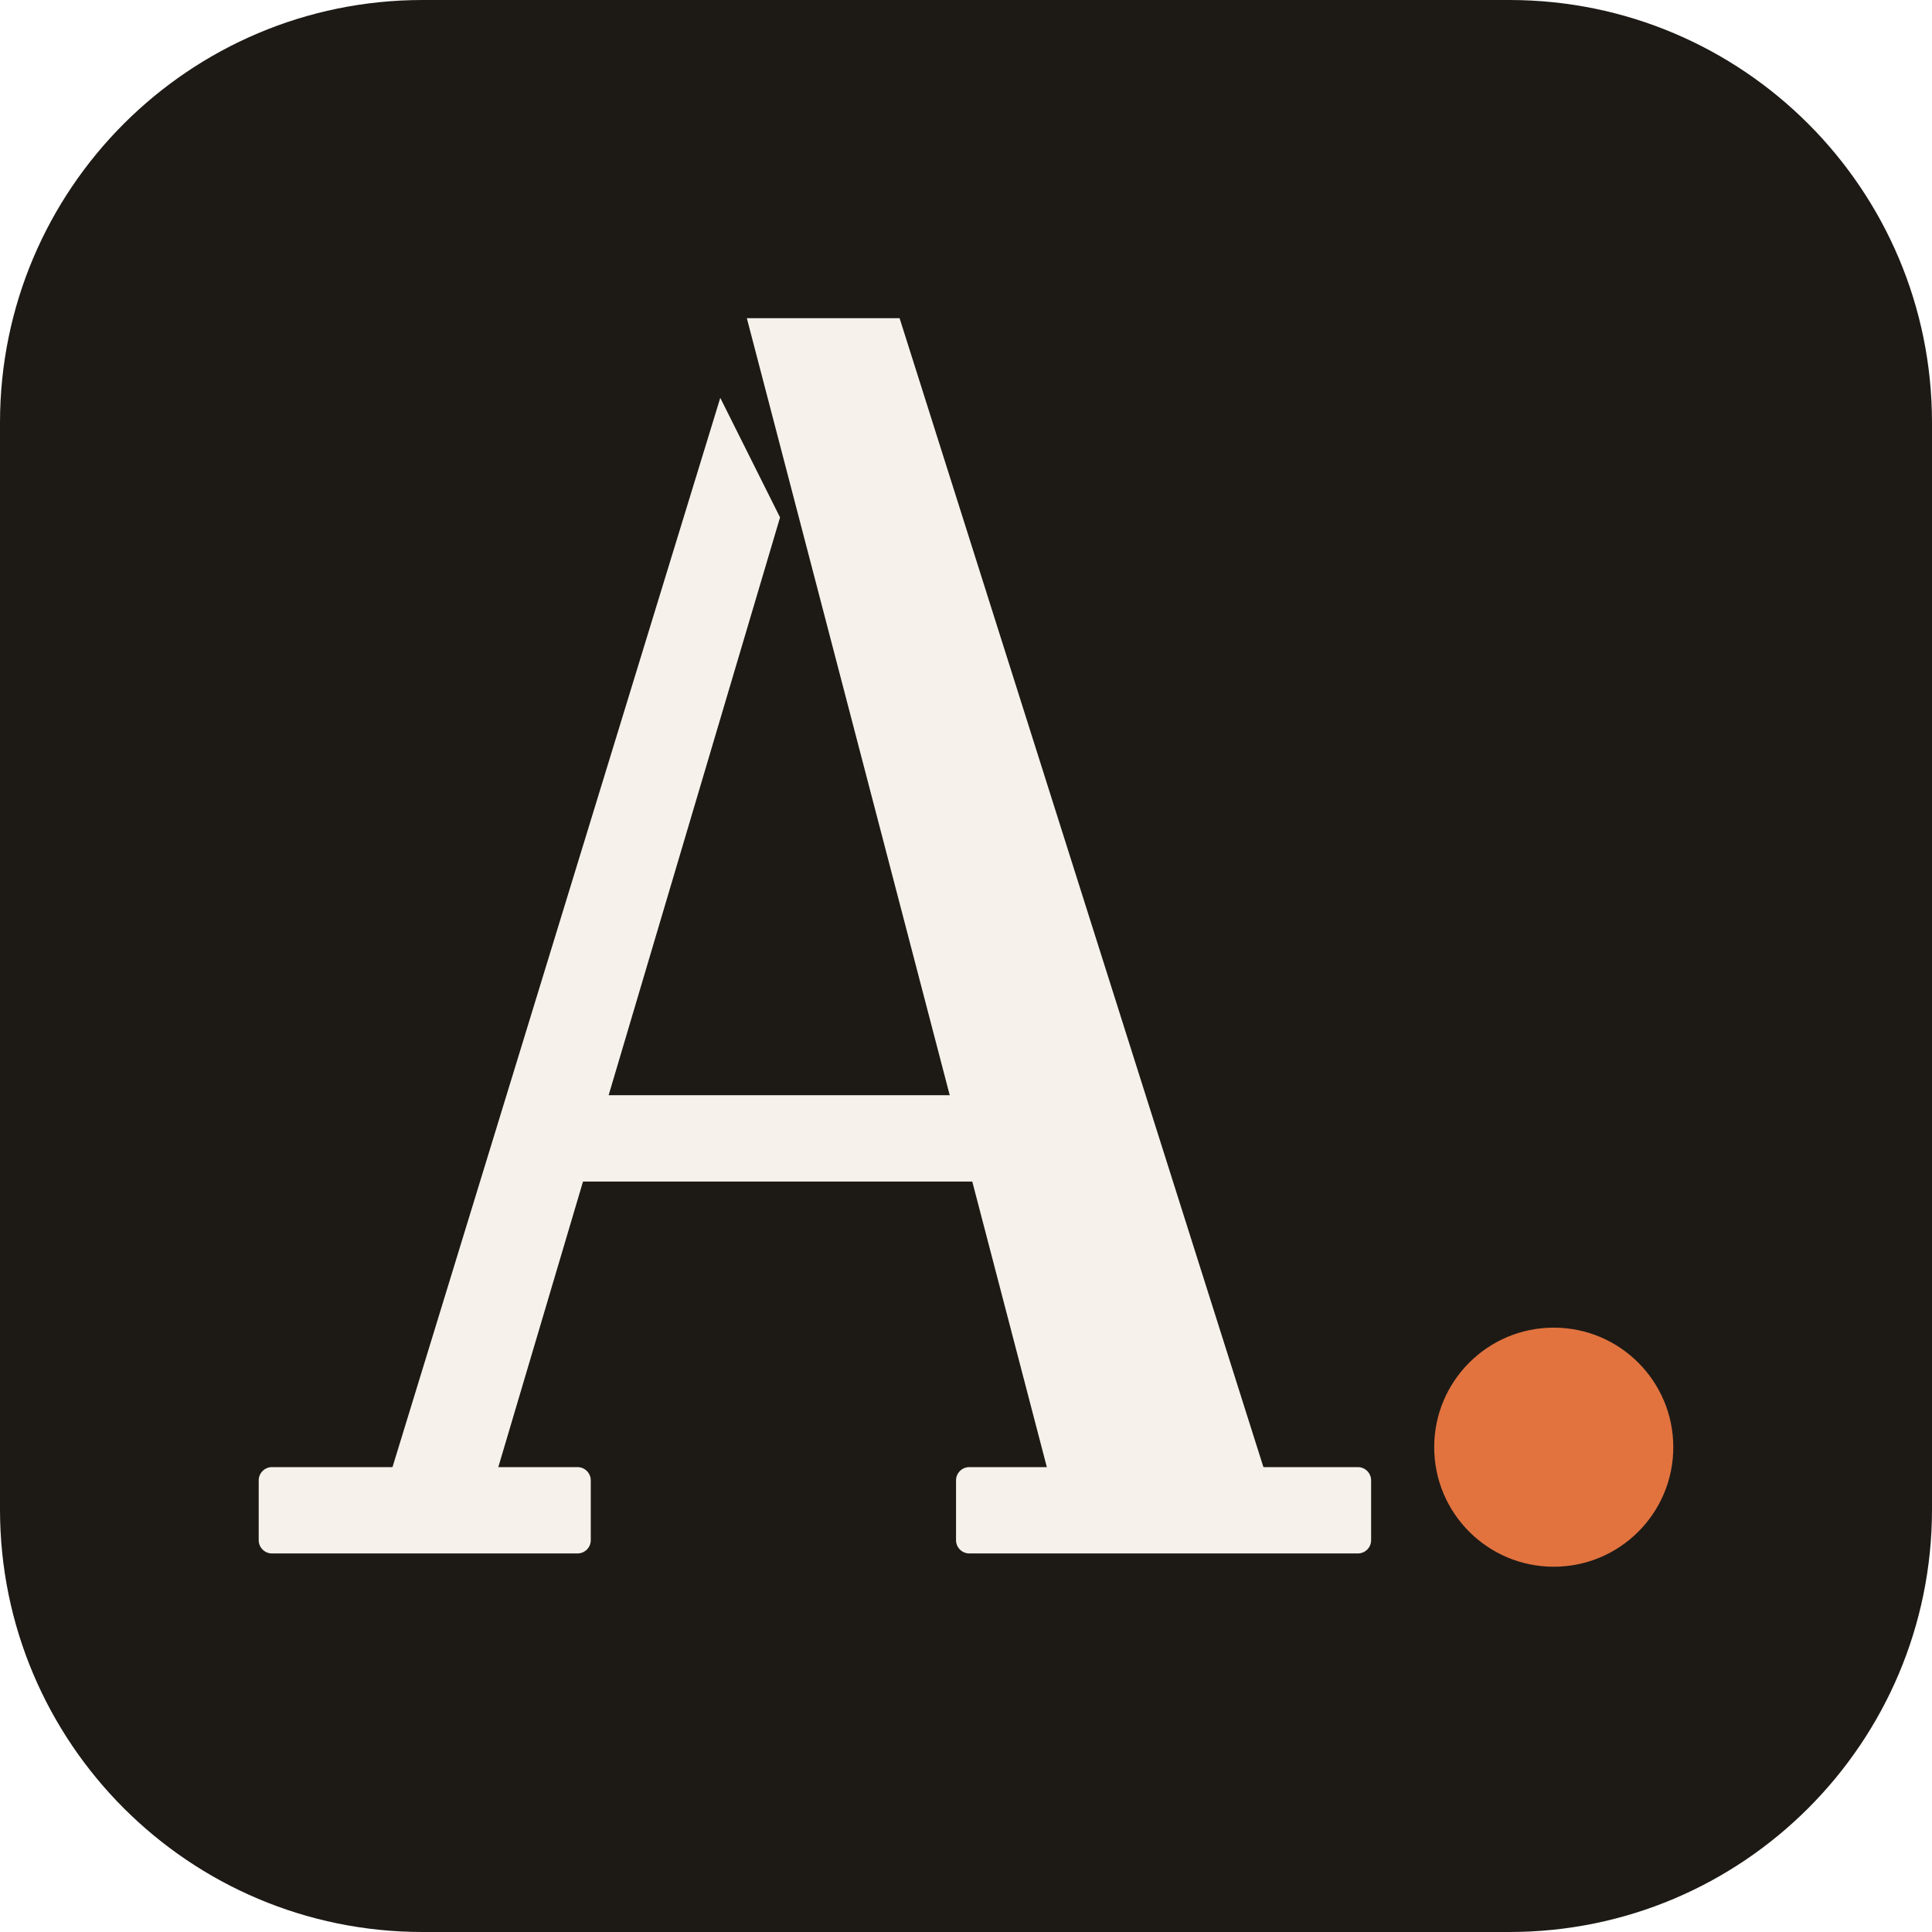
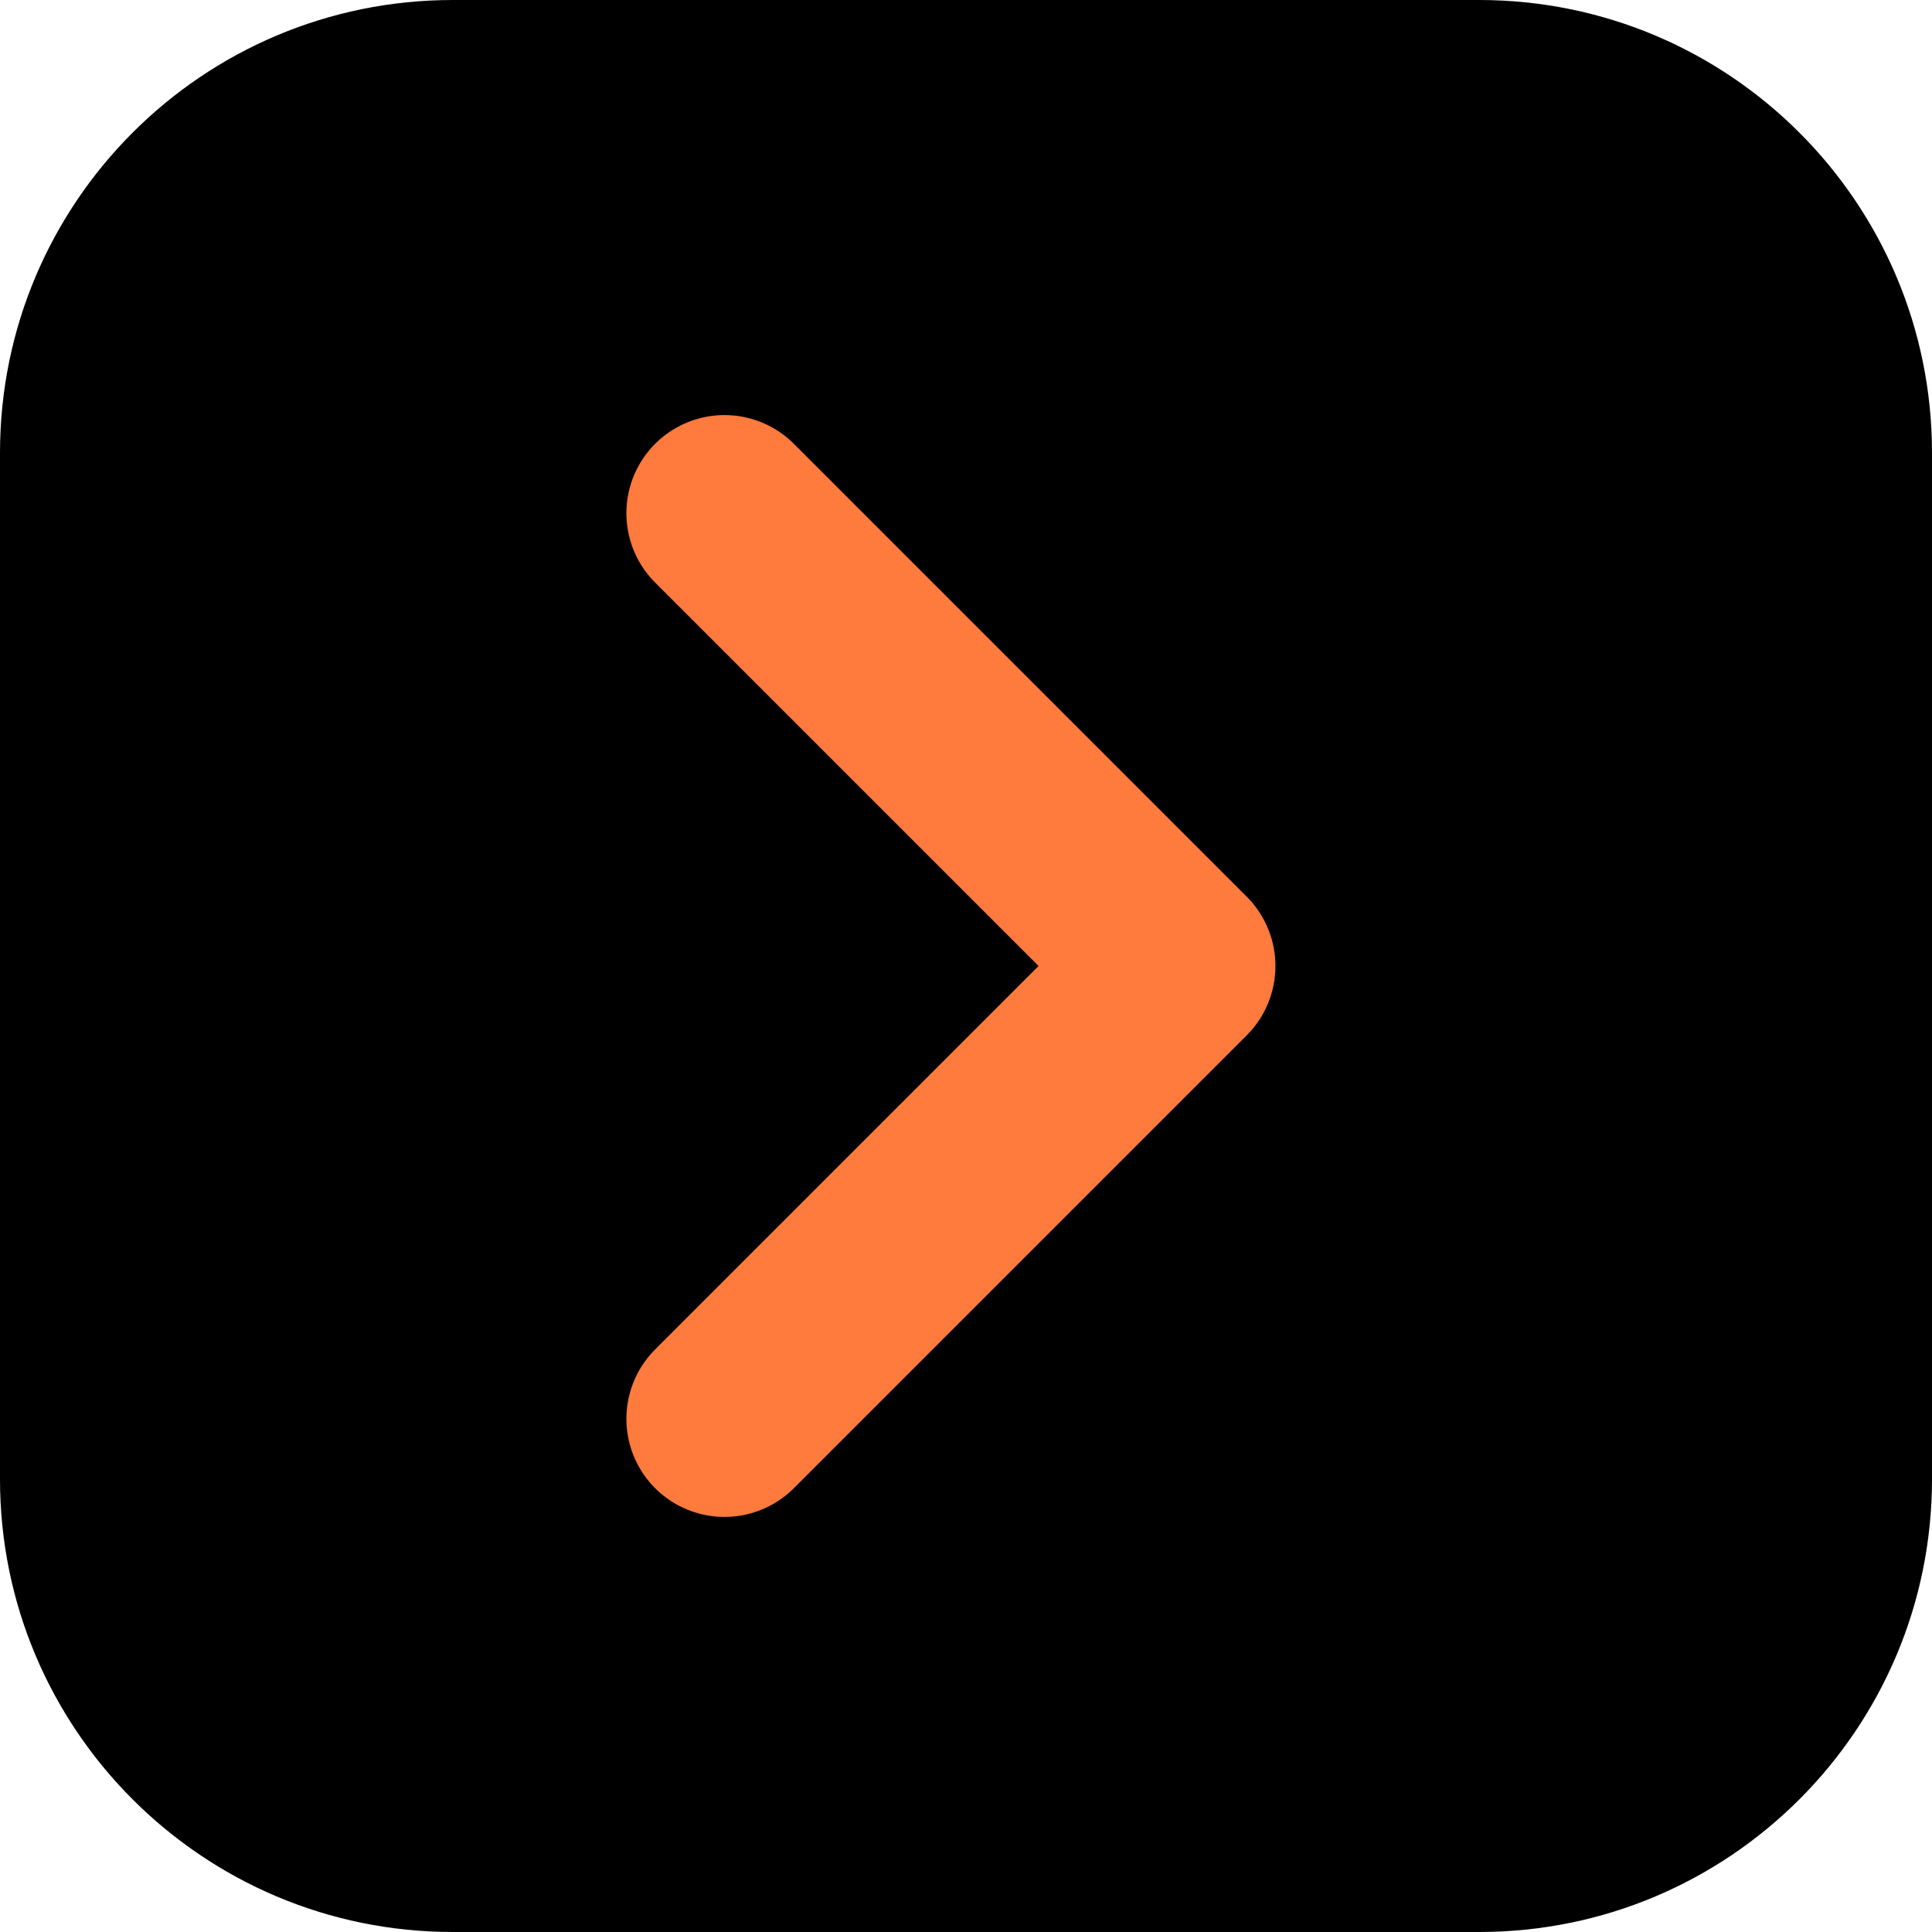
<svg xmlns="http://www.w3.org/2000/svg" viewBox="0 0 64 64">
-   <style>
-     .tile { fill: #1d1a16; }
-     .glyph { fill: #f6f2eb; }
-     .dot { fill: #e2733f; }
-     @media (prefers-color-scheme: dark) {
-       .tile { fill: #f3ede4; }
-       .glyph { fill: #1d1a16; }
-       .dot { fill: #b4441f; }
-     }
-   </style>
-   <rect class="tile" width="64" height="64" rx="14" />
-   <g transform="translate(32 31) scale(1.1) translate(-32.8 -30.6)">
-     <g class="glyph">
-       <path d="M26.2 12h4.6l11.4 36h-6.6z" />
-       <path d="M25.4 14.4l1.8 3.6-8.9 30h-3.2z" />
-       <path d="M19.6 35.4h15.2v2.6H19.8z" />
-       <rect x="11.5" y="46.6" width="10" height="2.6" rx=".4" />
-       <rect x="32.5" y="46.6" width="12.5" height="2.6" rx=".4" />
-     </g>
-     <circle class="dot" cx="50.5" cy="46" r="3.6" />
-   </g>
+   <rect width="64" height="64" rx="15" fill="#000" />
+   <path d="M24 17 39 32 24 47" fill="none" stroke="#ff7a3d" stroke-width="6.5" stroke-linecap="round" stroke-linejoin="round" />
</svg>
